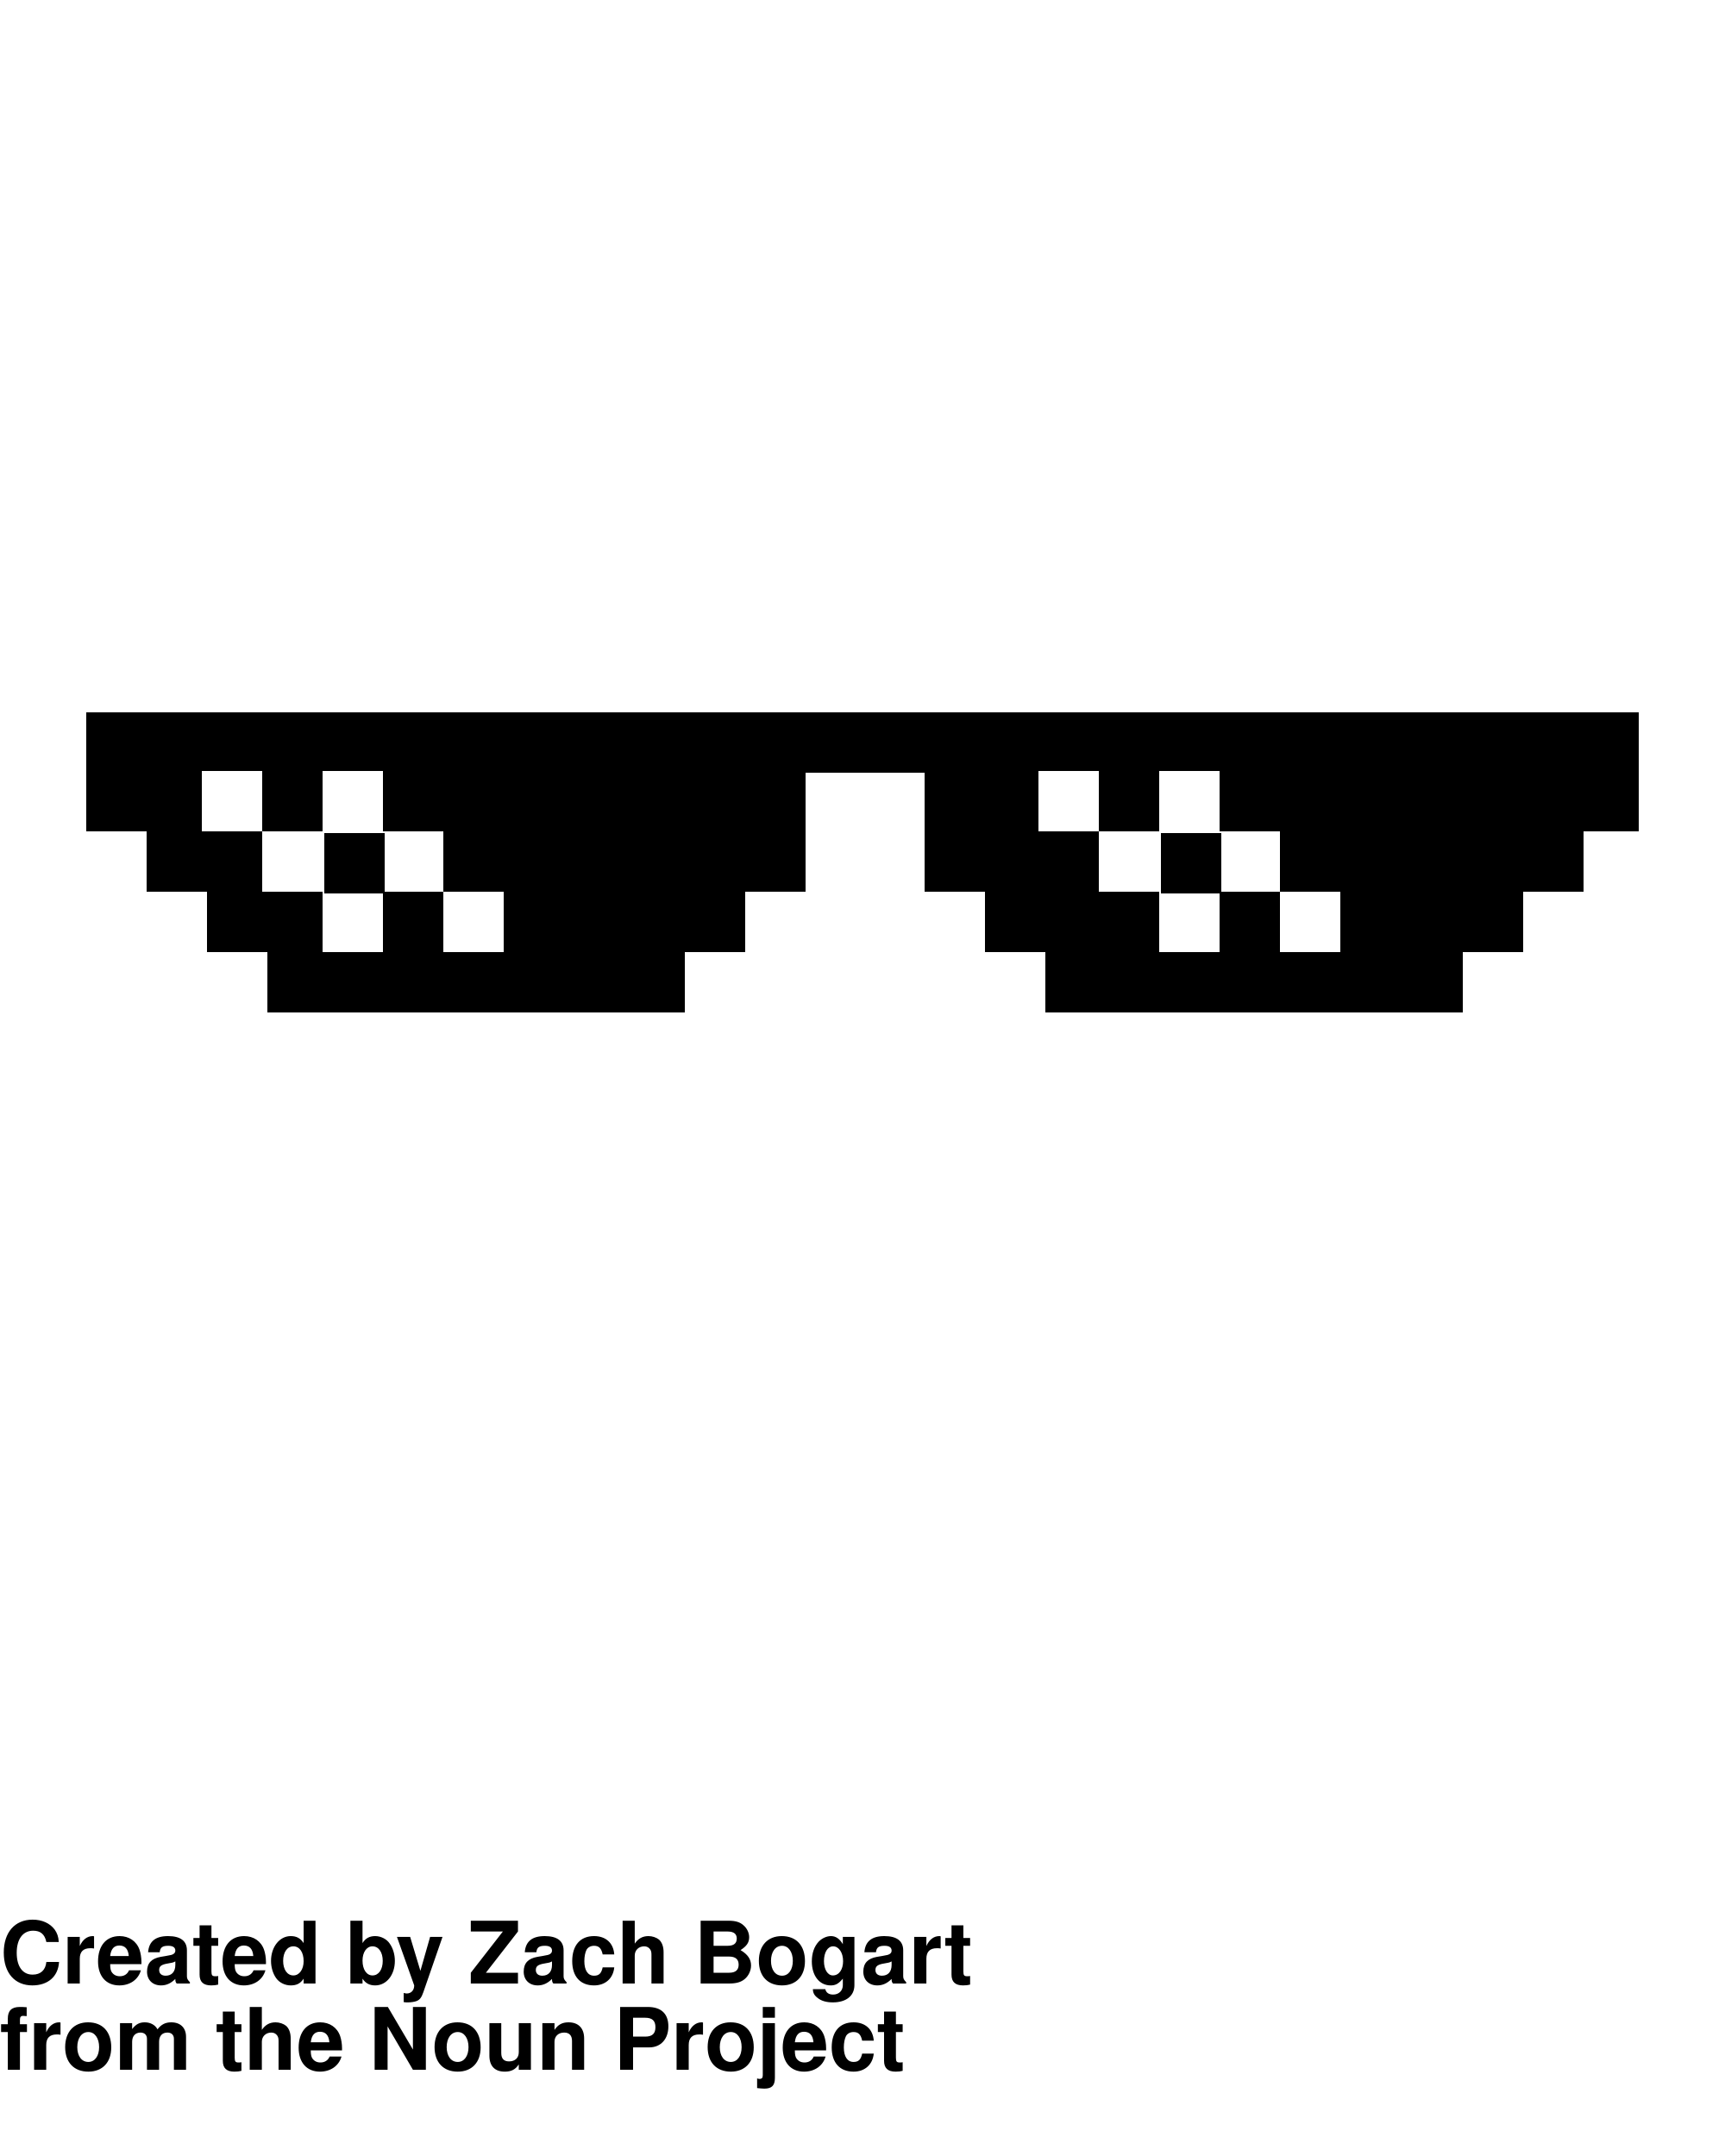
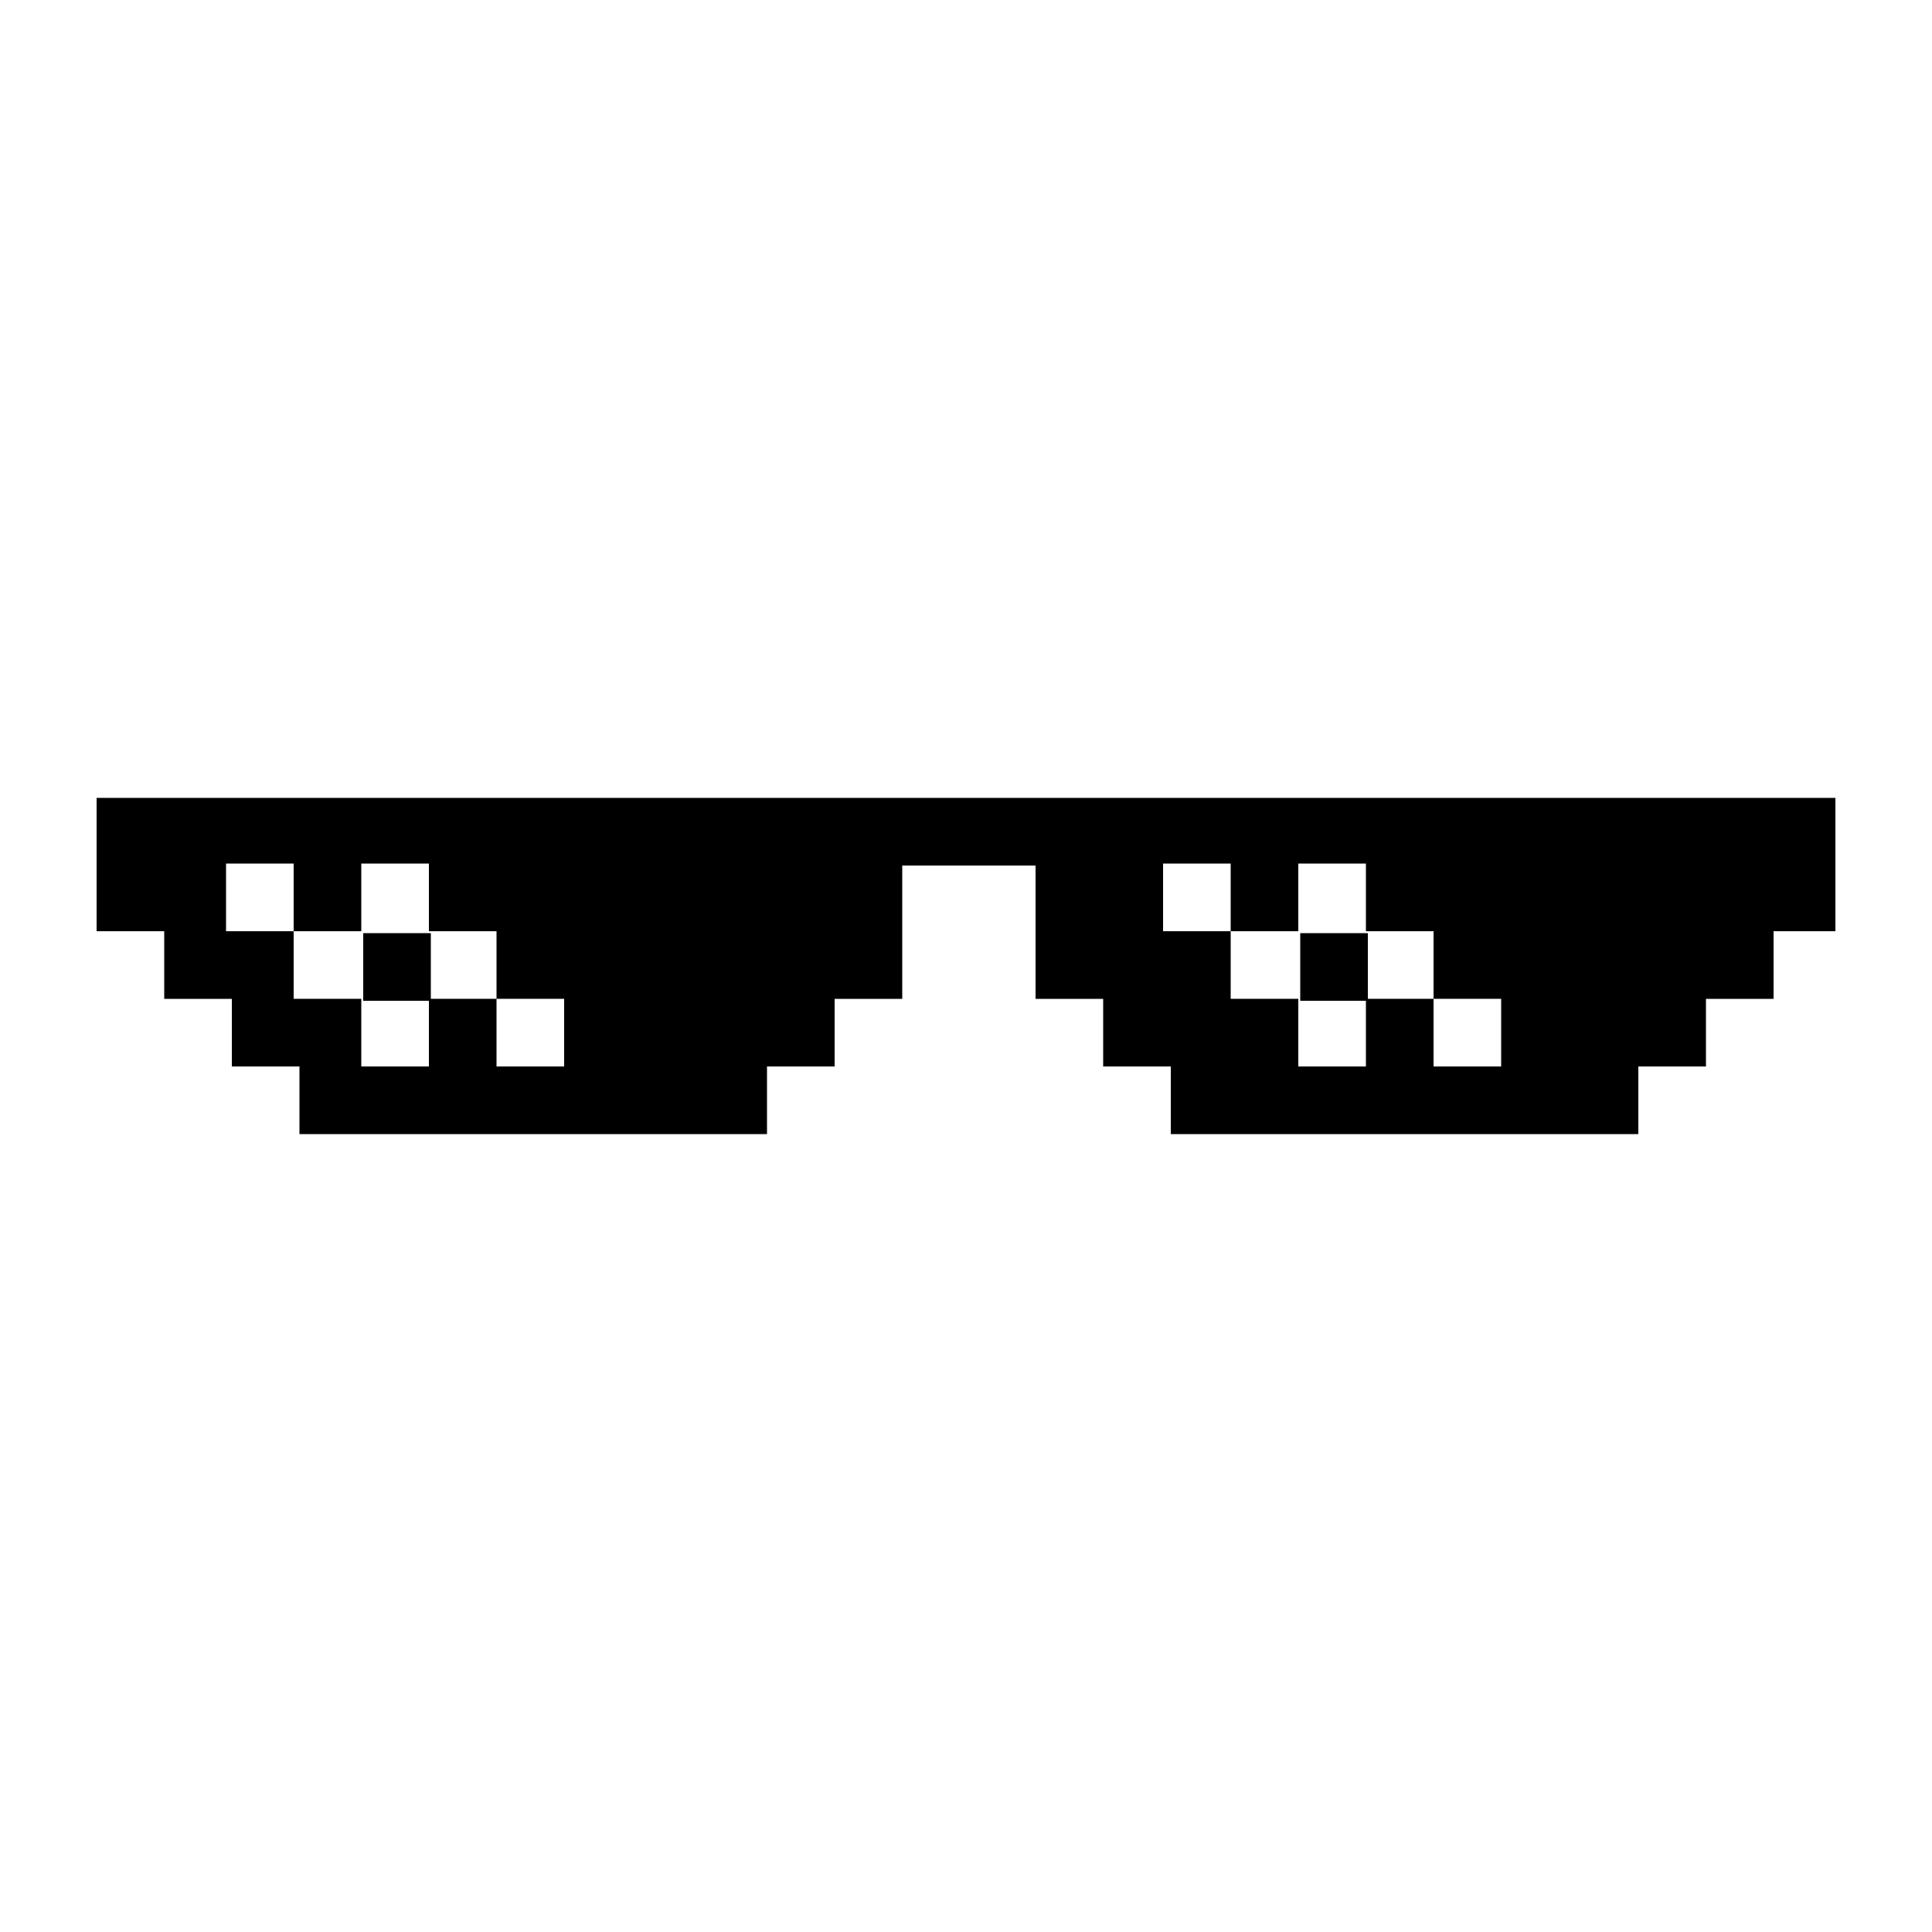
- <svg xmlns="http://www.w3.org/2000/svg" version="1.1" x="0px" y="0px" viewBox="0 0 100 125" enable-background="new 0 0 100 100" xml:space="preserve">
-   <g>
-     <rect x="18.8" y="48.3" width="3.5" height="3.5" />
-     <rect x="67.3" y="48.3" width="3.5" height="3.5" />
-     <path d="M5,41.3v6.9h3.5v3.5h3.5v3.5h3.5v3.5h24.2v-3.5h3.5v-3.5h3.5v-6.9h6.9v6.9h3.5v3.5h3.5v3.5h24.2v-3.5h3.5v-3.5h3.5v-3.5H95   v-6.9H5z M29.2,55.2h-3.5v-3.5h-3.5v3.5h-3.5v-3.5h-3.5v-3.5h-3.5v-3.5h3.5v3.5h3.5v-3.5h3.5v3.5h3.5v3.5h3.5V55.2z M77.7,55.2   h-3.5v-3.5h-3.5v3.5h-3.5v-3.5h-3.5v-3.5h-3.5v-3.5h3.5v3.5h3.5v-3.5h3.5v3.5h3.5v3.5h3.5V55.2z" />
-   </g>
-   <text x="0" y="115" fill="#000000" font-size="5px" font-weight="bold" font-family="'Helvetica Neue', Helvetica, Arial-Unicode, Arial, Sans-serif">Created by Zach Bogart</text>
-   <text x="0" y="120" fill="#000000" font-size="5px" font-weight="bold" font-family="'Helvetica Neue', Helvetica, Arial-Unicode, Arial, Sans-serif">from the Noun Project</text>
+ <svg xmlns="http://www.w3.org/2000/svg" width="700pt" height="700pt" version="1.1" viewBox="0 0 700 700">
+   <path d="m131.6 338.1h24.5v24.5h-24.5z" />
+   <path d="m471.1 338.1h24.5v24.5h-24.5z" />
+   <path d="m35 289.1v48.301h24.5v24.5h24.5v24.5h24.5v24.5h169.4v-24.5h24.5v-24.5h24.5v-48.301h48.301v48.301h24.5v24.5h24.5v24.5h169.4v-24.5h24.5v-24.5h24.5v-24.5l22.402-0.004v-48.301zm169.4 97.297h-24.5v-24.5h-24.5v24.5h-24.5v-24.5h-24.5v-24.5h-24.5v-24.5h24.5v24.5h24.5v-24.5h24.5v24.5h24.5v24.5h24.5zm339.5 0h-24.5v-24.5h-24.5v24.5h-24.5v-24.5h-24.5v-24.5h-24.5v-24.5h24.5v24.5h24.5v-24.5h24.5v24.5h24.5v24.5h24.5z" />
</svg>
